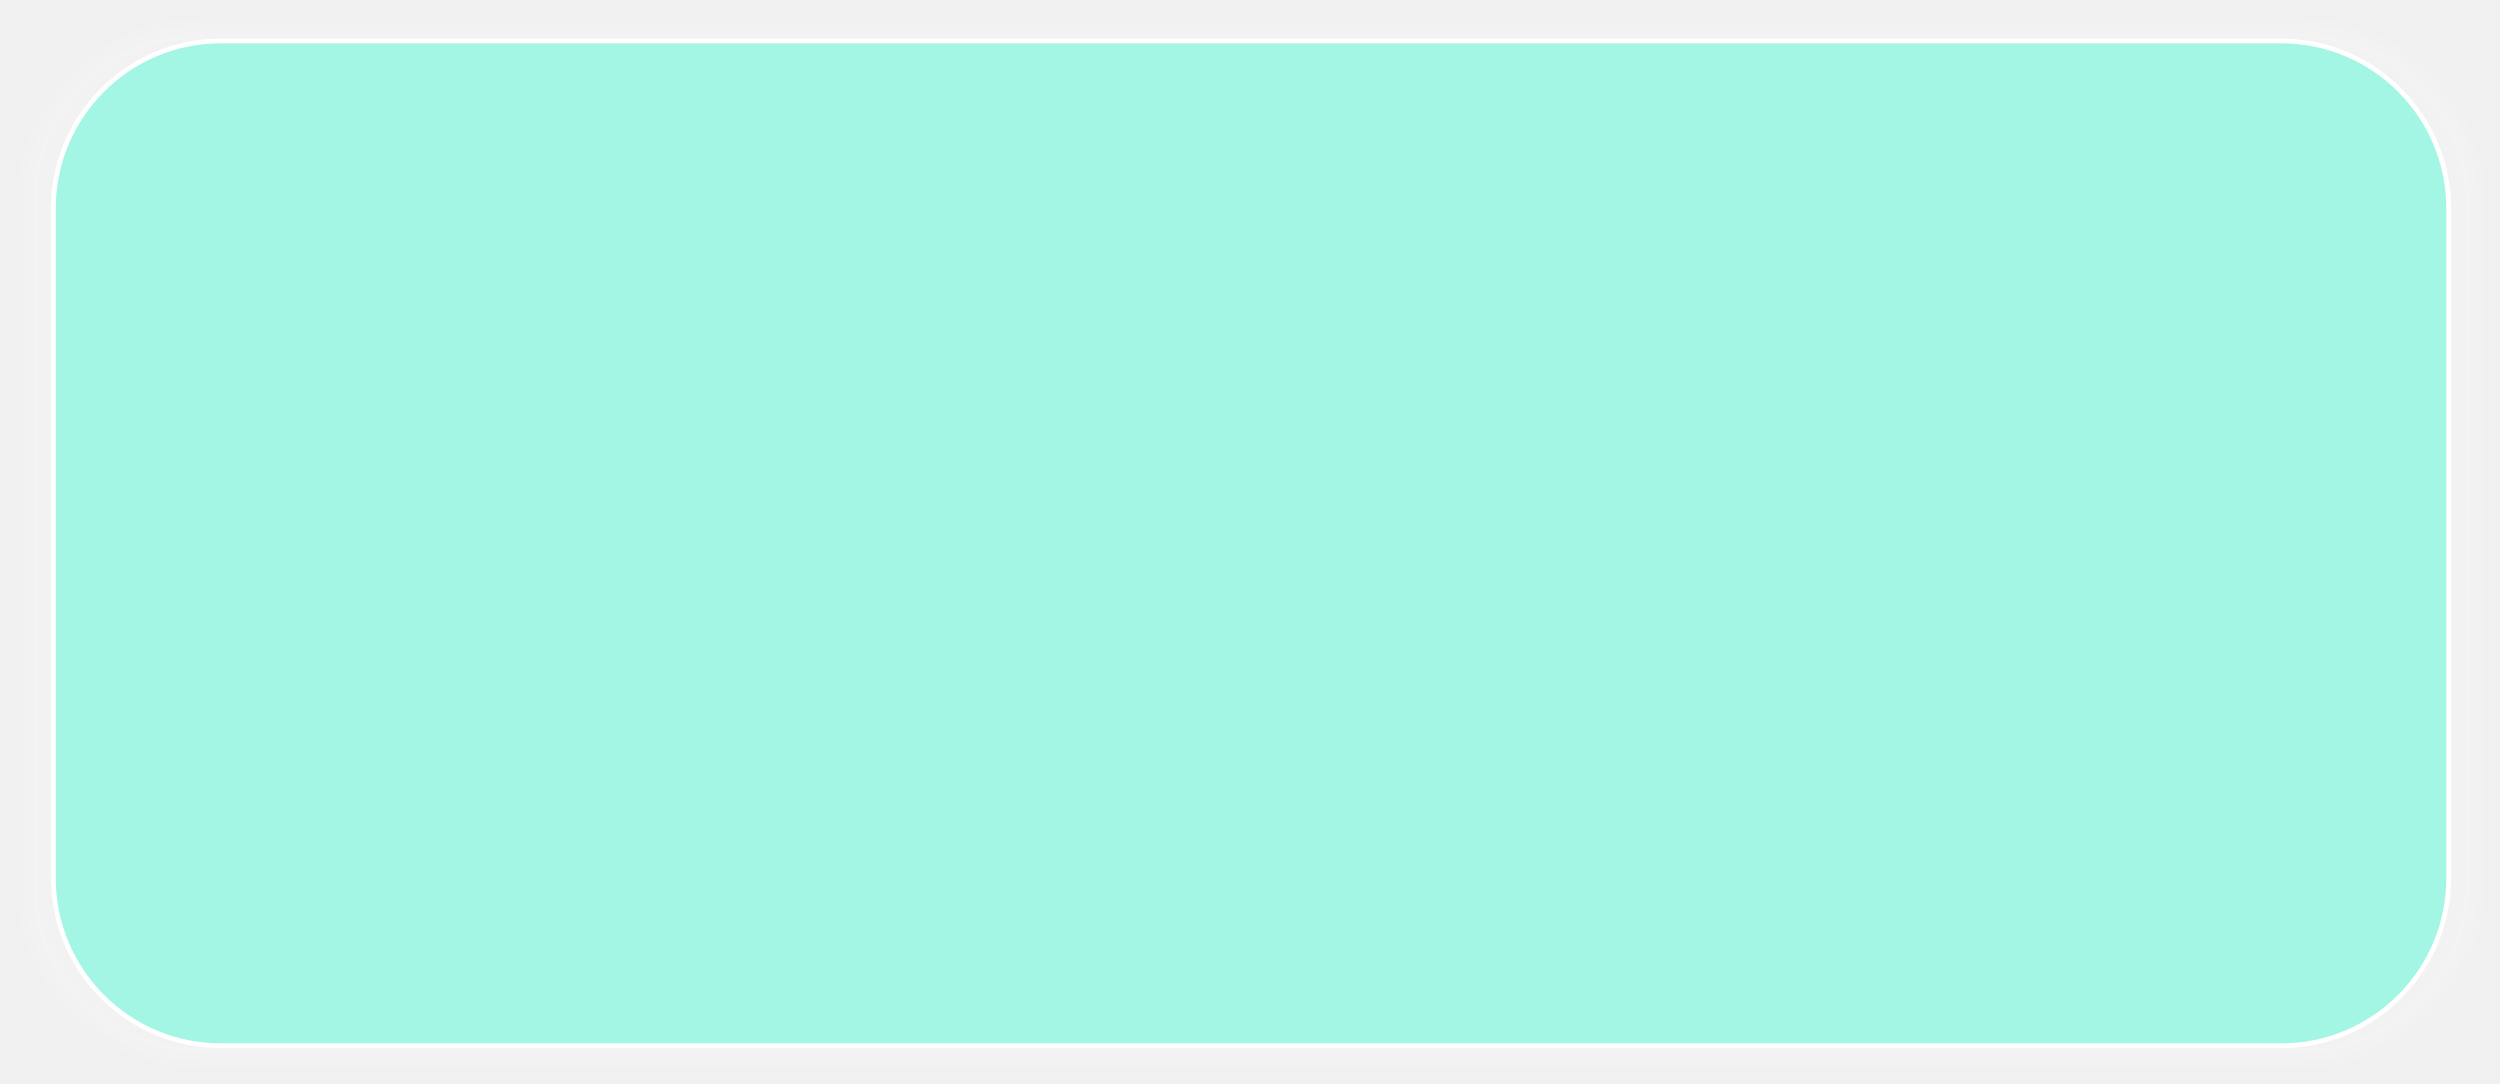
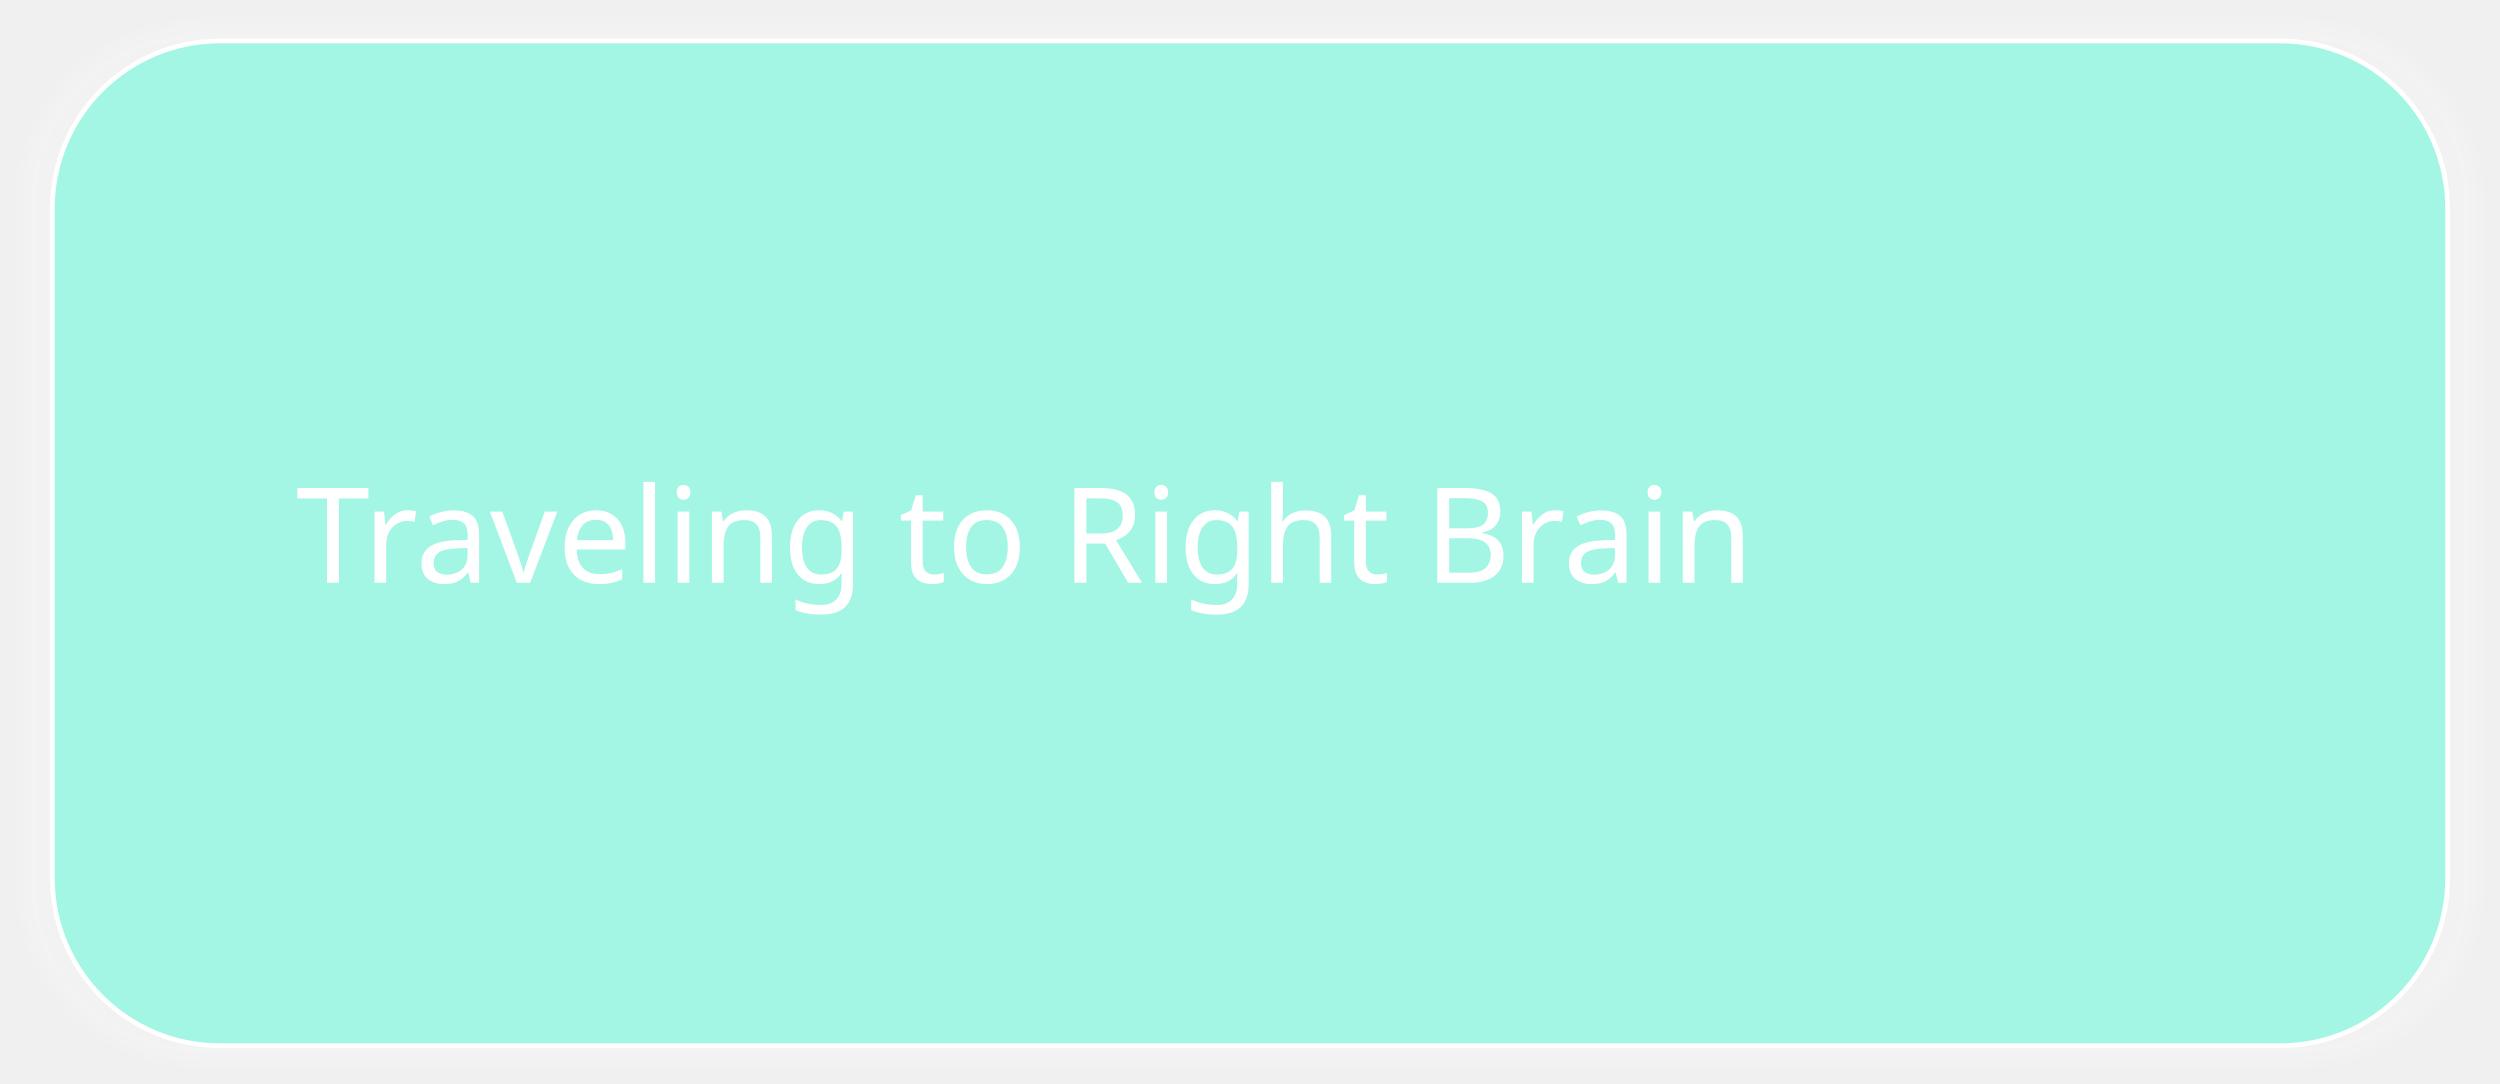
<svg xmlns="http://www.w3.org/2000/svg" width="2411" height="1045" xml:space="preserve" overflow="hidden">
  <defs>
    <filter id="fx0" x="-10%" y="-10%" width="120%" height="120%" filterUnits="userSpaceOnUse" primitiveUnits="userSpaceOnUse">
      <feComponentTransfer color-interpolation-filters="sRGB">
        <feFuncR type="discrete" tableValues="1 1" />
        <feFuncG type="discrete" tableValues="1 1" />
        <feFuncB type="discrete" tableValues="1 1" />
        <feFuncA type="linear" slope="0.4" intercept="0" />
      </feComponentTransfer>
      <feGaussianBlur stdDeviation="7.639 7.639" />
    </filter>
    <clipPath id="clip1">
-       <rect x="1205" y="1177" width="2411" height="1045" />
+       <rect x="1246" y="1177" width="2411" height="1045" />
    </clipPath>
    <clipPath id="clip2">
      <rect x="-22.917" y="-22.917" width="2454.83" height="1087.83" />
    </clipPath>
    <clipPath id="clip3">
      <rect x="0" y="0" width="2409" height="1042" />
    </clipPath>
  </defs>
-   <g clip-path="url(#clip1)" transform="translate(-1205 -1177)">
-     <g clip-path="url(#clip2)" filter="url(#fx0)" transform="translate(1207 1180)">
+   <g clip-path="url(#clip1)" transform="translate(-1246 -1177)">
+     <g clip-path="url(#clip2)" filter="url(#fx0)" transform="translate(1247 1180)">
      <g clip-path="url(#clip3)">
        <path d="M2217.87 26.81C2308.85 26.81 2382.6 100.564 2382.6 191.543L2382.6 850.457C2382.6 941.437 2308.85 1015.19 2217.87 1015.19L191.133 1015.19C100.153 1015.19 26.4 941.437 26.4 850.457L26.4 191.543C26.4 100.564 100.153 26.81 191.133 26.81Z" stroke="#FFFFFF" stroke-width="5" stroke-linecap="butt" stroke-linejoin="miter" stroke-miterlimit="8" stroke-opacity="1" fill="#00FFC7" fill-rule="evenodd" fill-opacity="0.329" />
      </g>
    </g>
-     <path d="M3405 1216.5C3494.19 1216.5 3566.5 1288.81 3566.5 1378L3566.5 2024C3566.5 2113.19 3494.19 2185.5 3405 2185.5L1418 2185.5C1328.81 2185.5 1256.5 2113.19 1256.5 2024L1256.5 1378C1256.5 1288.81 1328.81 1216.5 1418 1216.5Z" stroke="#FFFFFF" stroke-width="4.583" stroke-linecap="butt" stroke-linejoin="miter" stroke-miterlimit="8" stroke-opacity="1" fill="#00FFC7" fill-rule="evenodd" fill-opacity="0.329" />
+     <path d="M3445 1216.5C3534.19 1216.5 3606.5 1288.81 3606.5 1378L3606.5 2024C3606.5 2113.19 3534.19 2185.5 3445 2185.5L1458 2185.5C1368.81 2185.5 1296.5 2113.19 1296.5 2024L1296.5 1378C1296.5 1288.81 1368.81 1216.5 1458 1216.5Z" stroke="#FFFFFF" stroke-width="4.583" stroke-linecap="butt" stroke-linejoin="miter" stroke-miterlimit="8" stroke-opacity="1" fill="#00FFC7" fill-rule="evenodd" fill-opacity="0.329" />
+     <text fill="#FFFFFF" fill-opacity="1" font-family="Fira Code,Fira Code_MSFontService,sans-serif" font-style="normal" font-variant="normal" font-weight="400" font-stretch="normal" font-size="128" text-anchor="start" direction="ltr" writing-mode="lr-tb" unicode-bidi="normal" text-decoration="none" transform="matrix(1 0 0 1 1531.54 1739)">Traveling to Right Brain</text>
  </g>
</svg>
